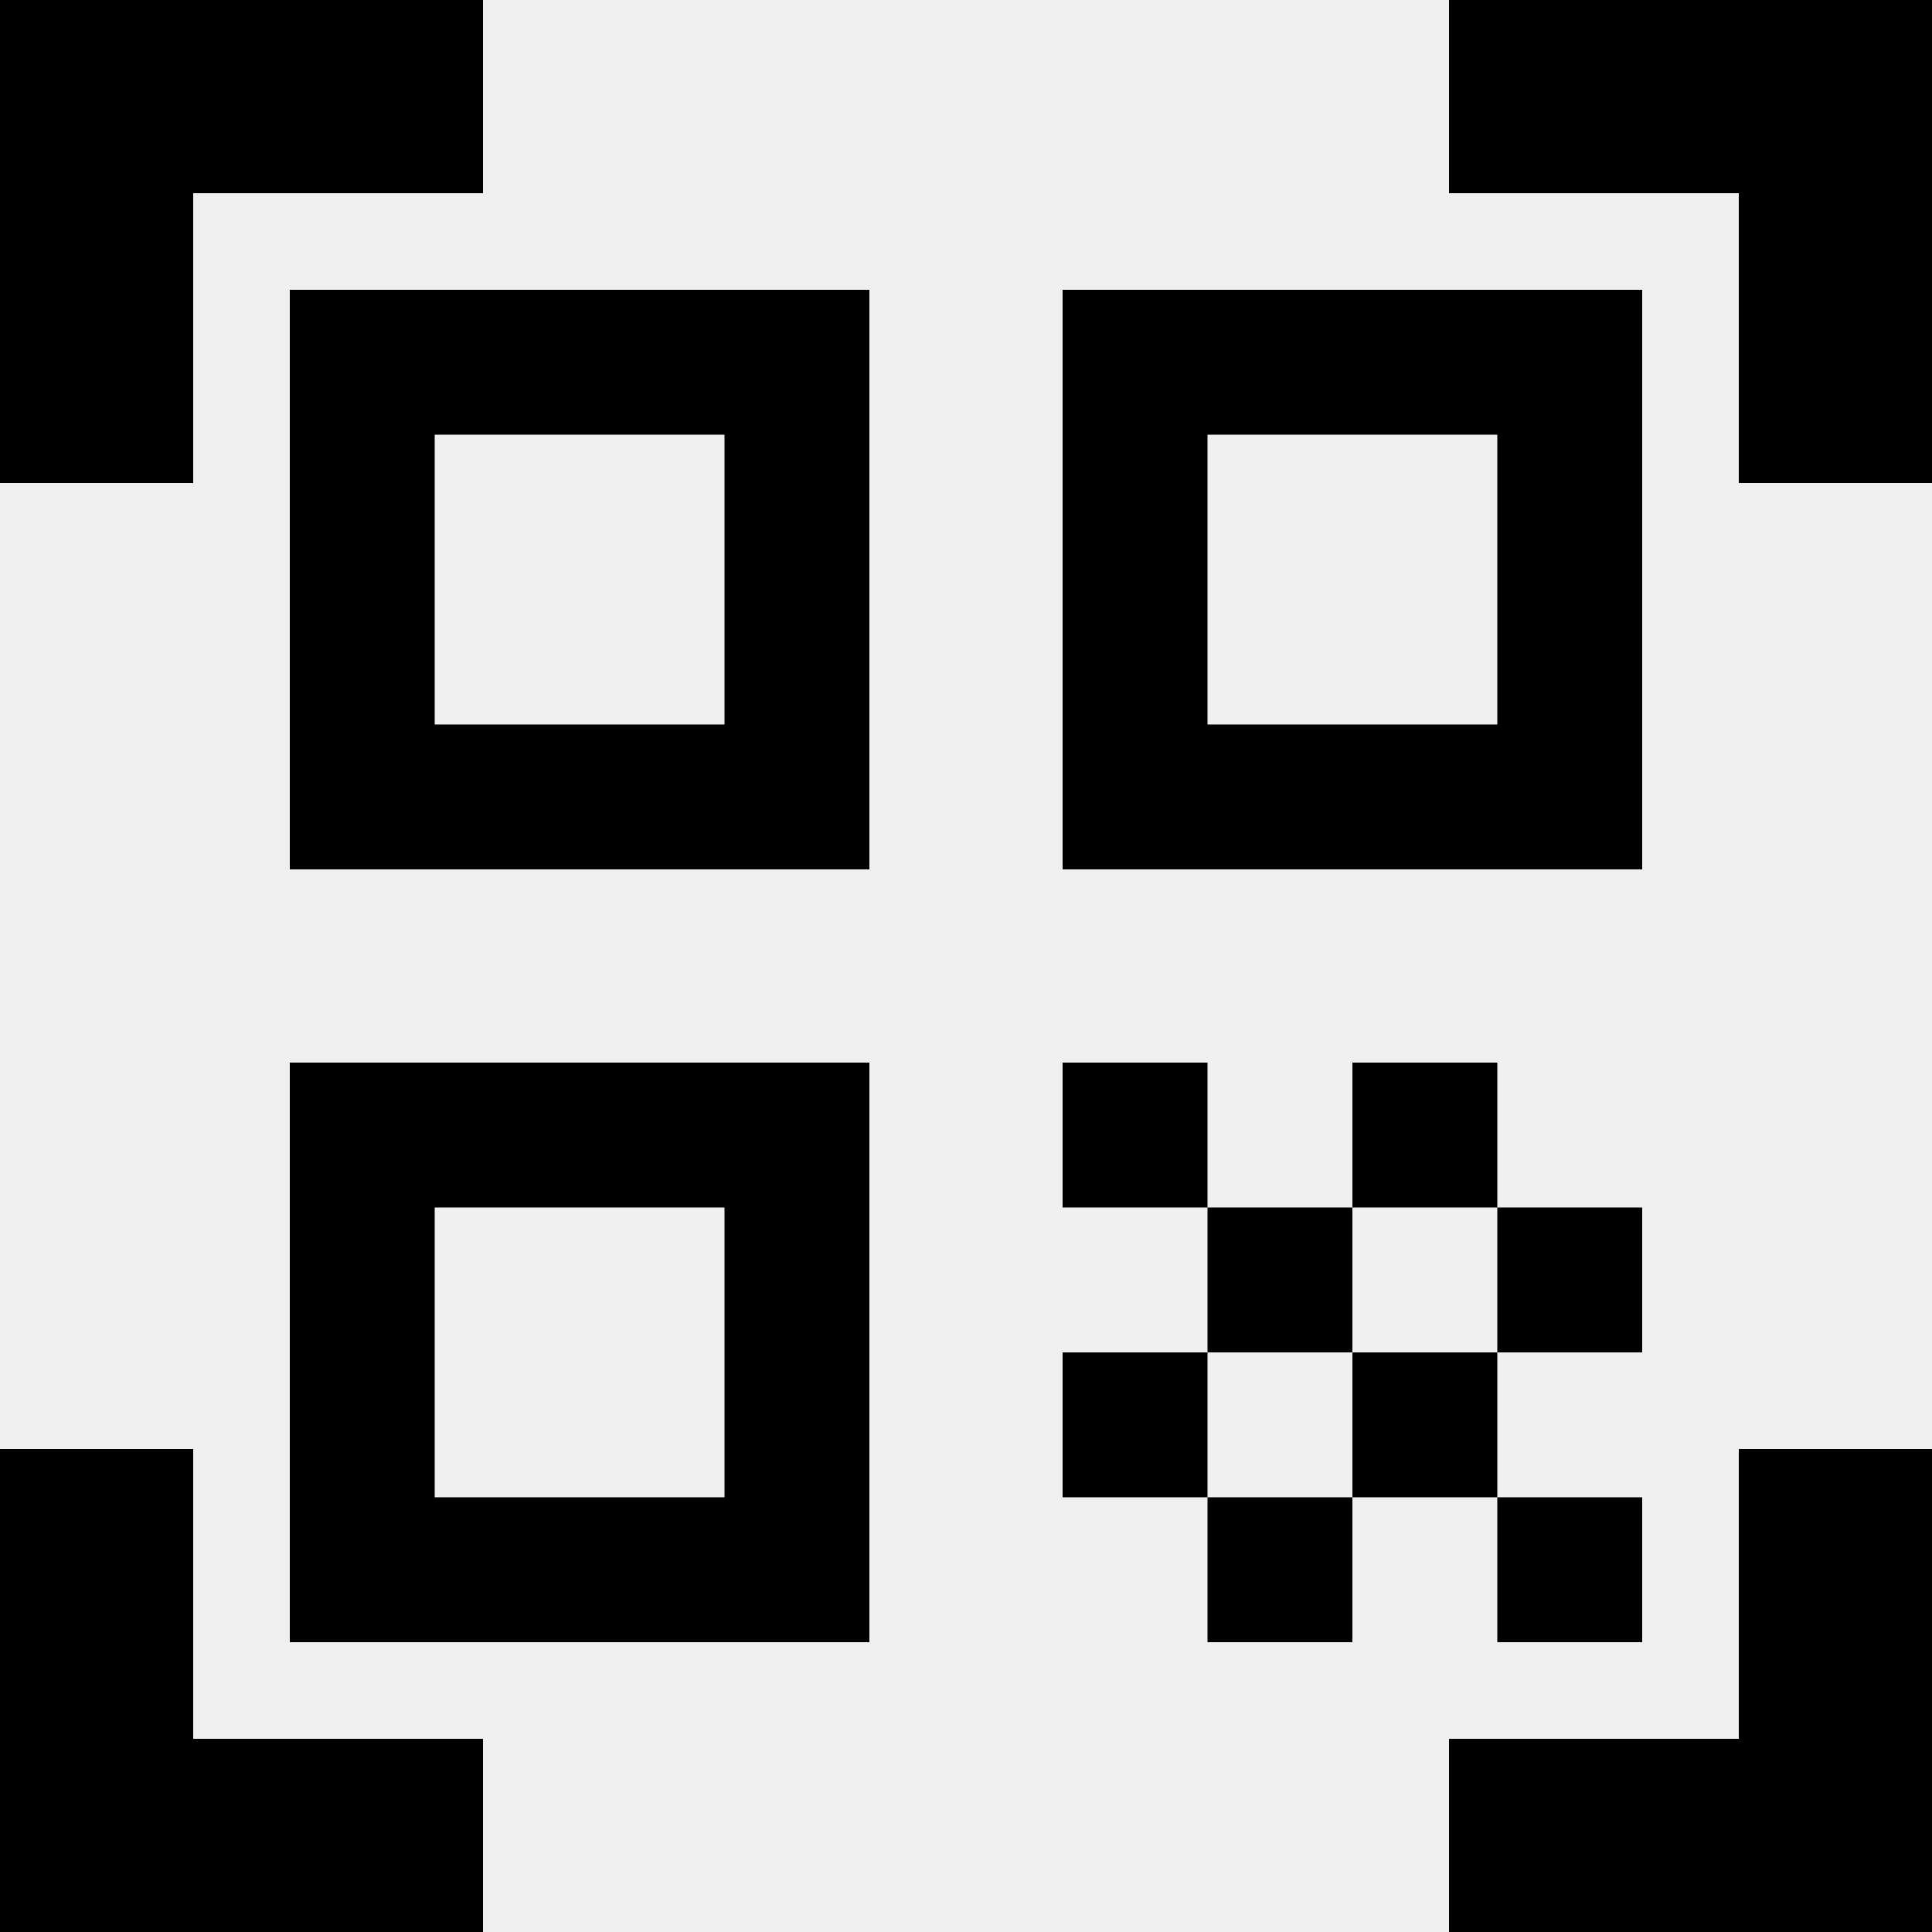
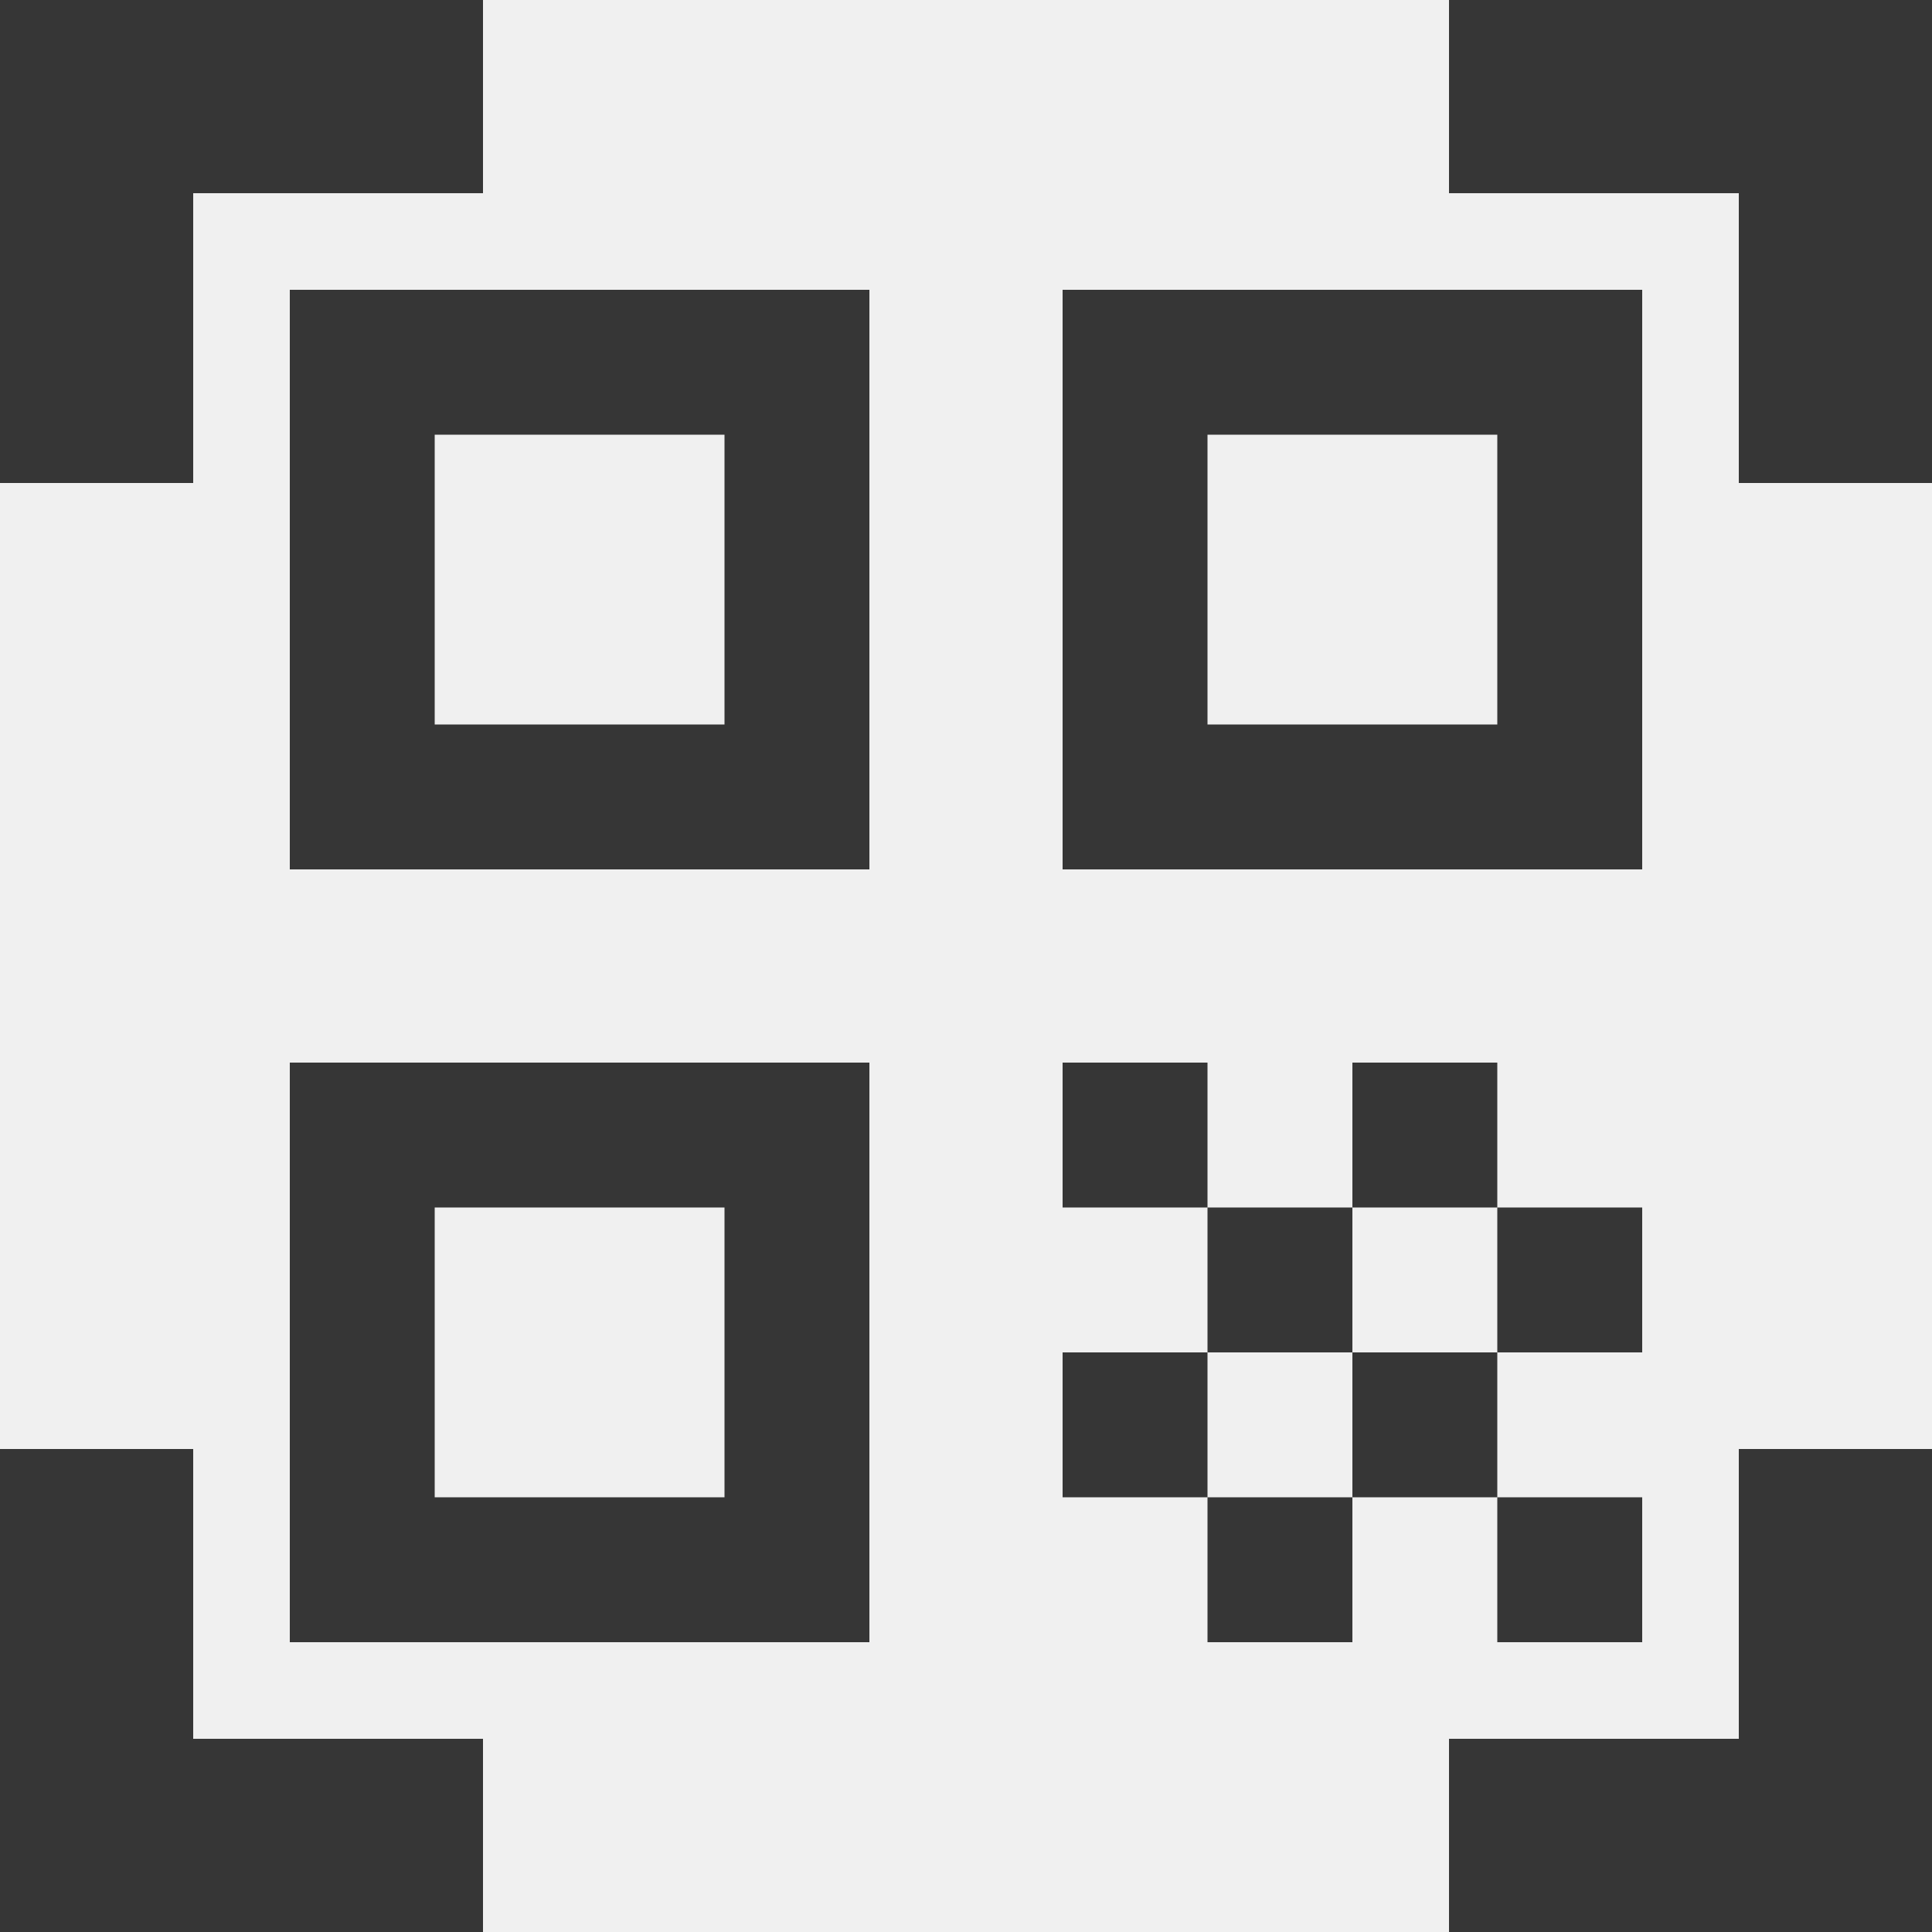
<svg xmlns="http://www.w3.org/2000/svg" width="192" height="192" viewBox="0 0 192 192" fill="none">
  <g clip-path="url(#clip0_63_334)">
-     <path d="M0 48V0H48V19.2H19.2V48H0ZM0 192V144H19.2V172.8H48V192H0ZM144 192V172.8H172.8V144H192V192H144ZM172.8 48V19.2H144V0H192V48H172.8ZM148.8 148.8H163.2V163.2H148.8V148.8ZM148.8 120H163.2V134.4H148.8V120ZM134.4 134.4H148.8V148.8H134.4V134.4ZM120 148.8H134.4V163.2H120V148.8ZM105.6 134.4H120V148.8H105.6V134.4ZM134.4 105.6H148.8V120H134.4V105.6ZM120 120H134.4V134.4H120V120ZM105.6 105.6H120V120H105.6V105.6ZM163.2 28.8V86.4H105.6V28.8H163.2ZM86.4 105.6V163.2H28.8V105.6H86.4ZM86.4 28.8V86.4H28.8V28.8H86.4ZM72 148.8V120H43.2V148.8H72ZM72 72V43.2H43.2V72H72ZM148.8 72V43.2H120V72H148.8Z" fill="black" />
+     <path d="M0 48V0H48V19.2H19.2V48H0ZM0 192V144H19.2V172.8H48V192H0ZM144 192V172.8H172.8V144H192V192H144ZM172.8 48V19.2H144V0H192V48H172.8ZM148.8 148.8H163.2V163.2H148.8V148.8ZM148.8 120H163.2V134.4H148.8V120ZM134.4 134.4H148.8V148.8H134.4V134.4ZM120 148.8H134.4V163.2H120V148.8ZM105.6 134.4H120V148.8H105.6V134.4ZM134.4 105.6H148.8V120H134.4V105.6ZM120 120H134.4V134.4H120V120ZM105.6 105.6H120V120H105.6V105.6ZM163.2 28.8V86.4H105.6V28.8H163.2ZM86.4 105.6V163.2H28.8V105.6H86.4ZM86.4 28.8V86.4H28.8V28.8H86.4ZM72 148.8V120H43.2V148.8H72ZM72 72V43.2H43.2V72H72ZM148.8 72V43.2H120V72H148.8Z" fill="#363636" />
  </g>
  <defs>
    <clipPath id="clip0_63_334">
      <rect width="192" height="192" fill="white" />
    </clipPath>
  </defs>
</svg>
